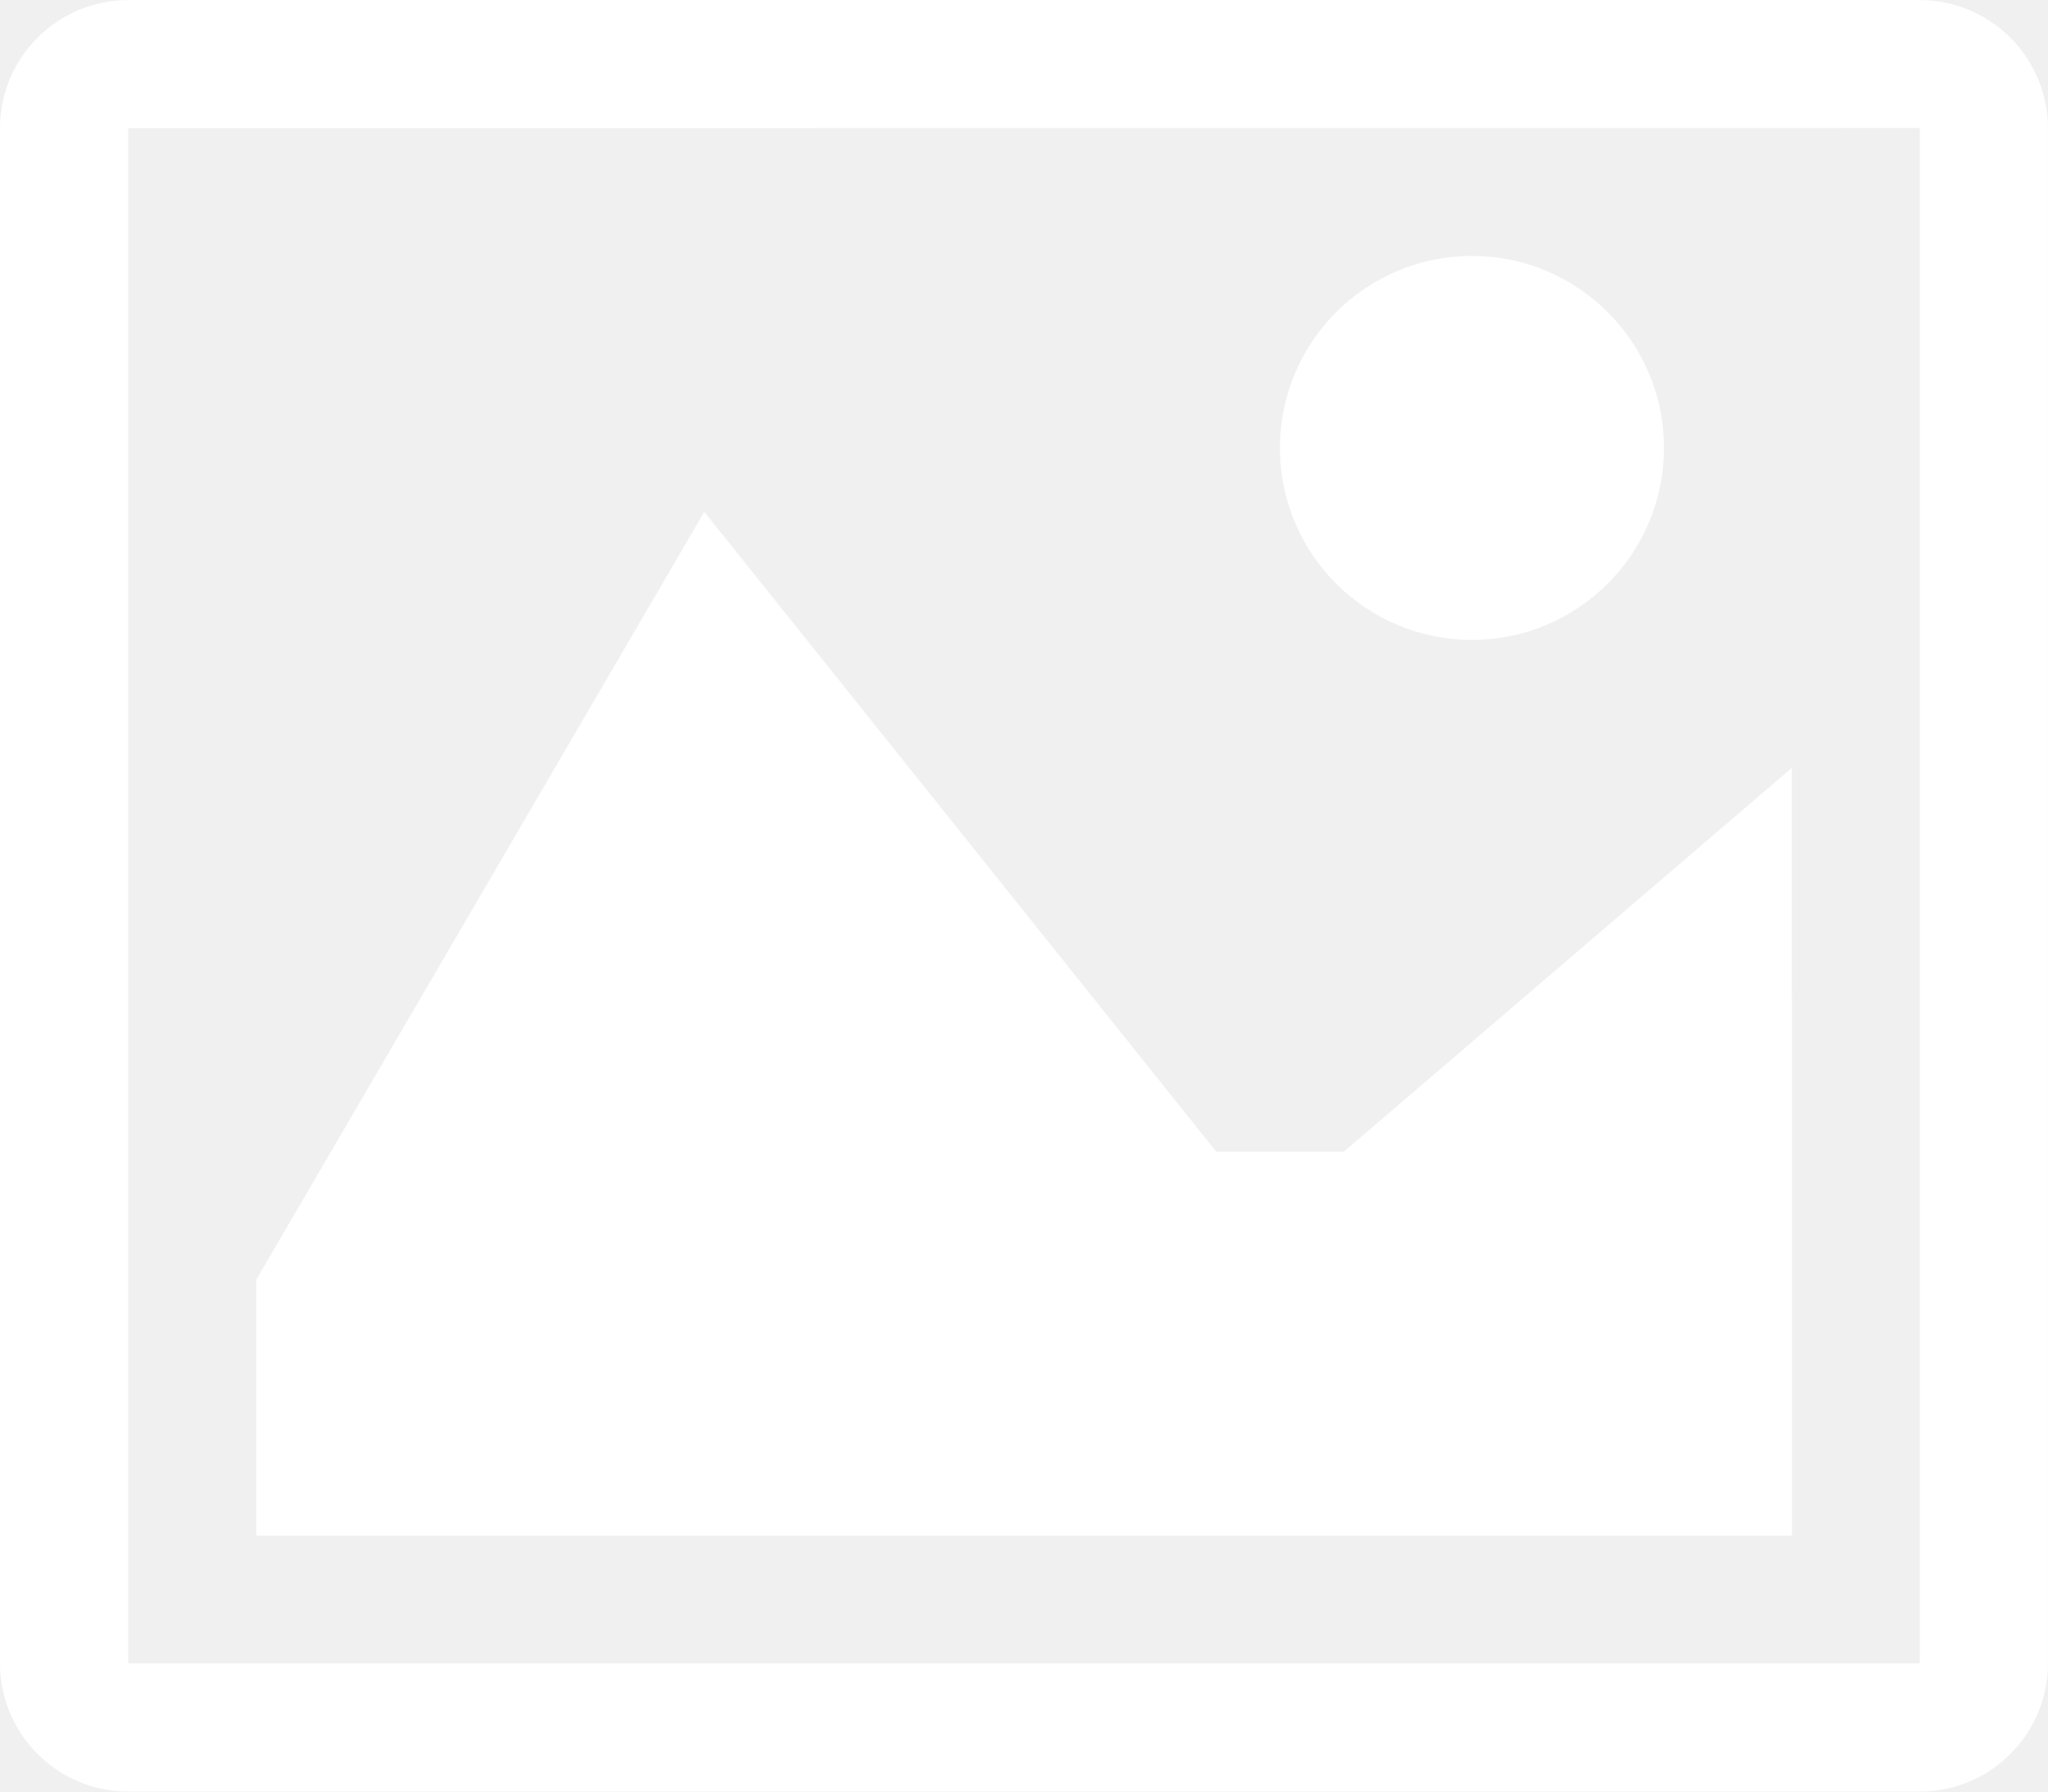
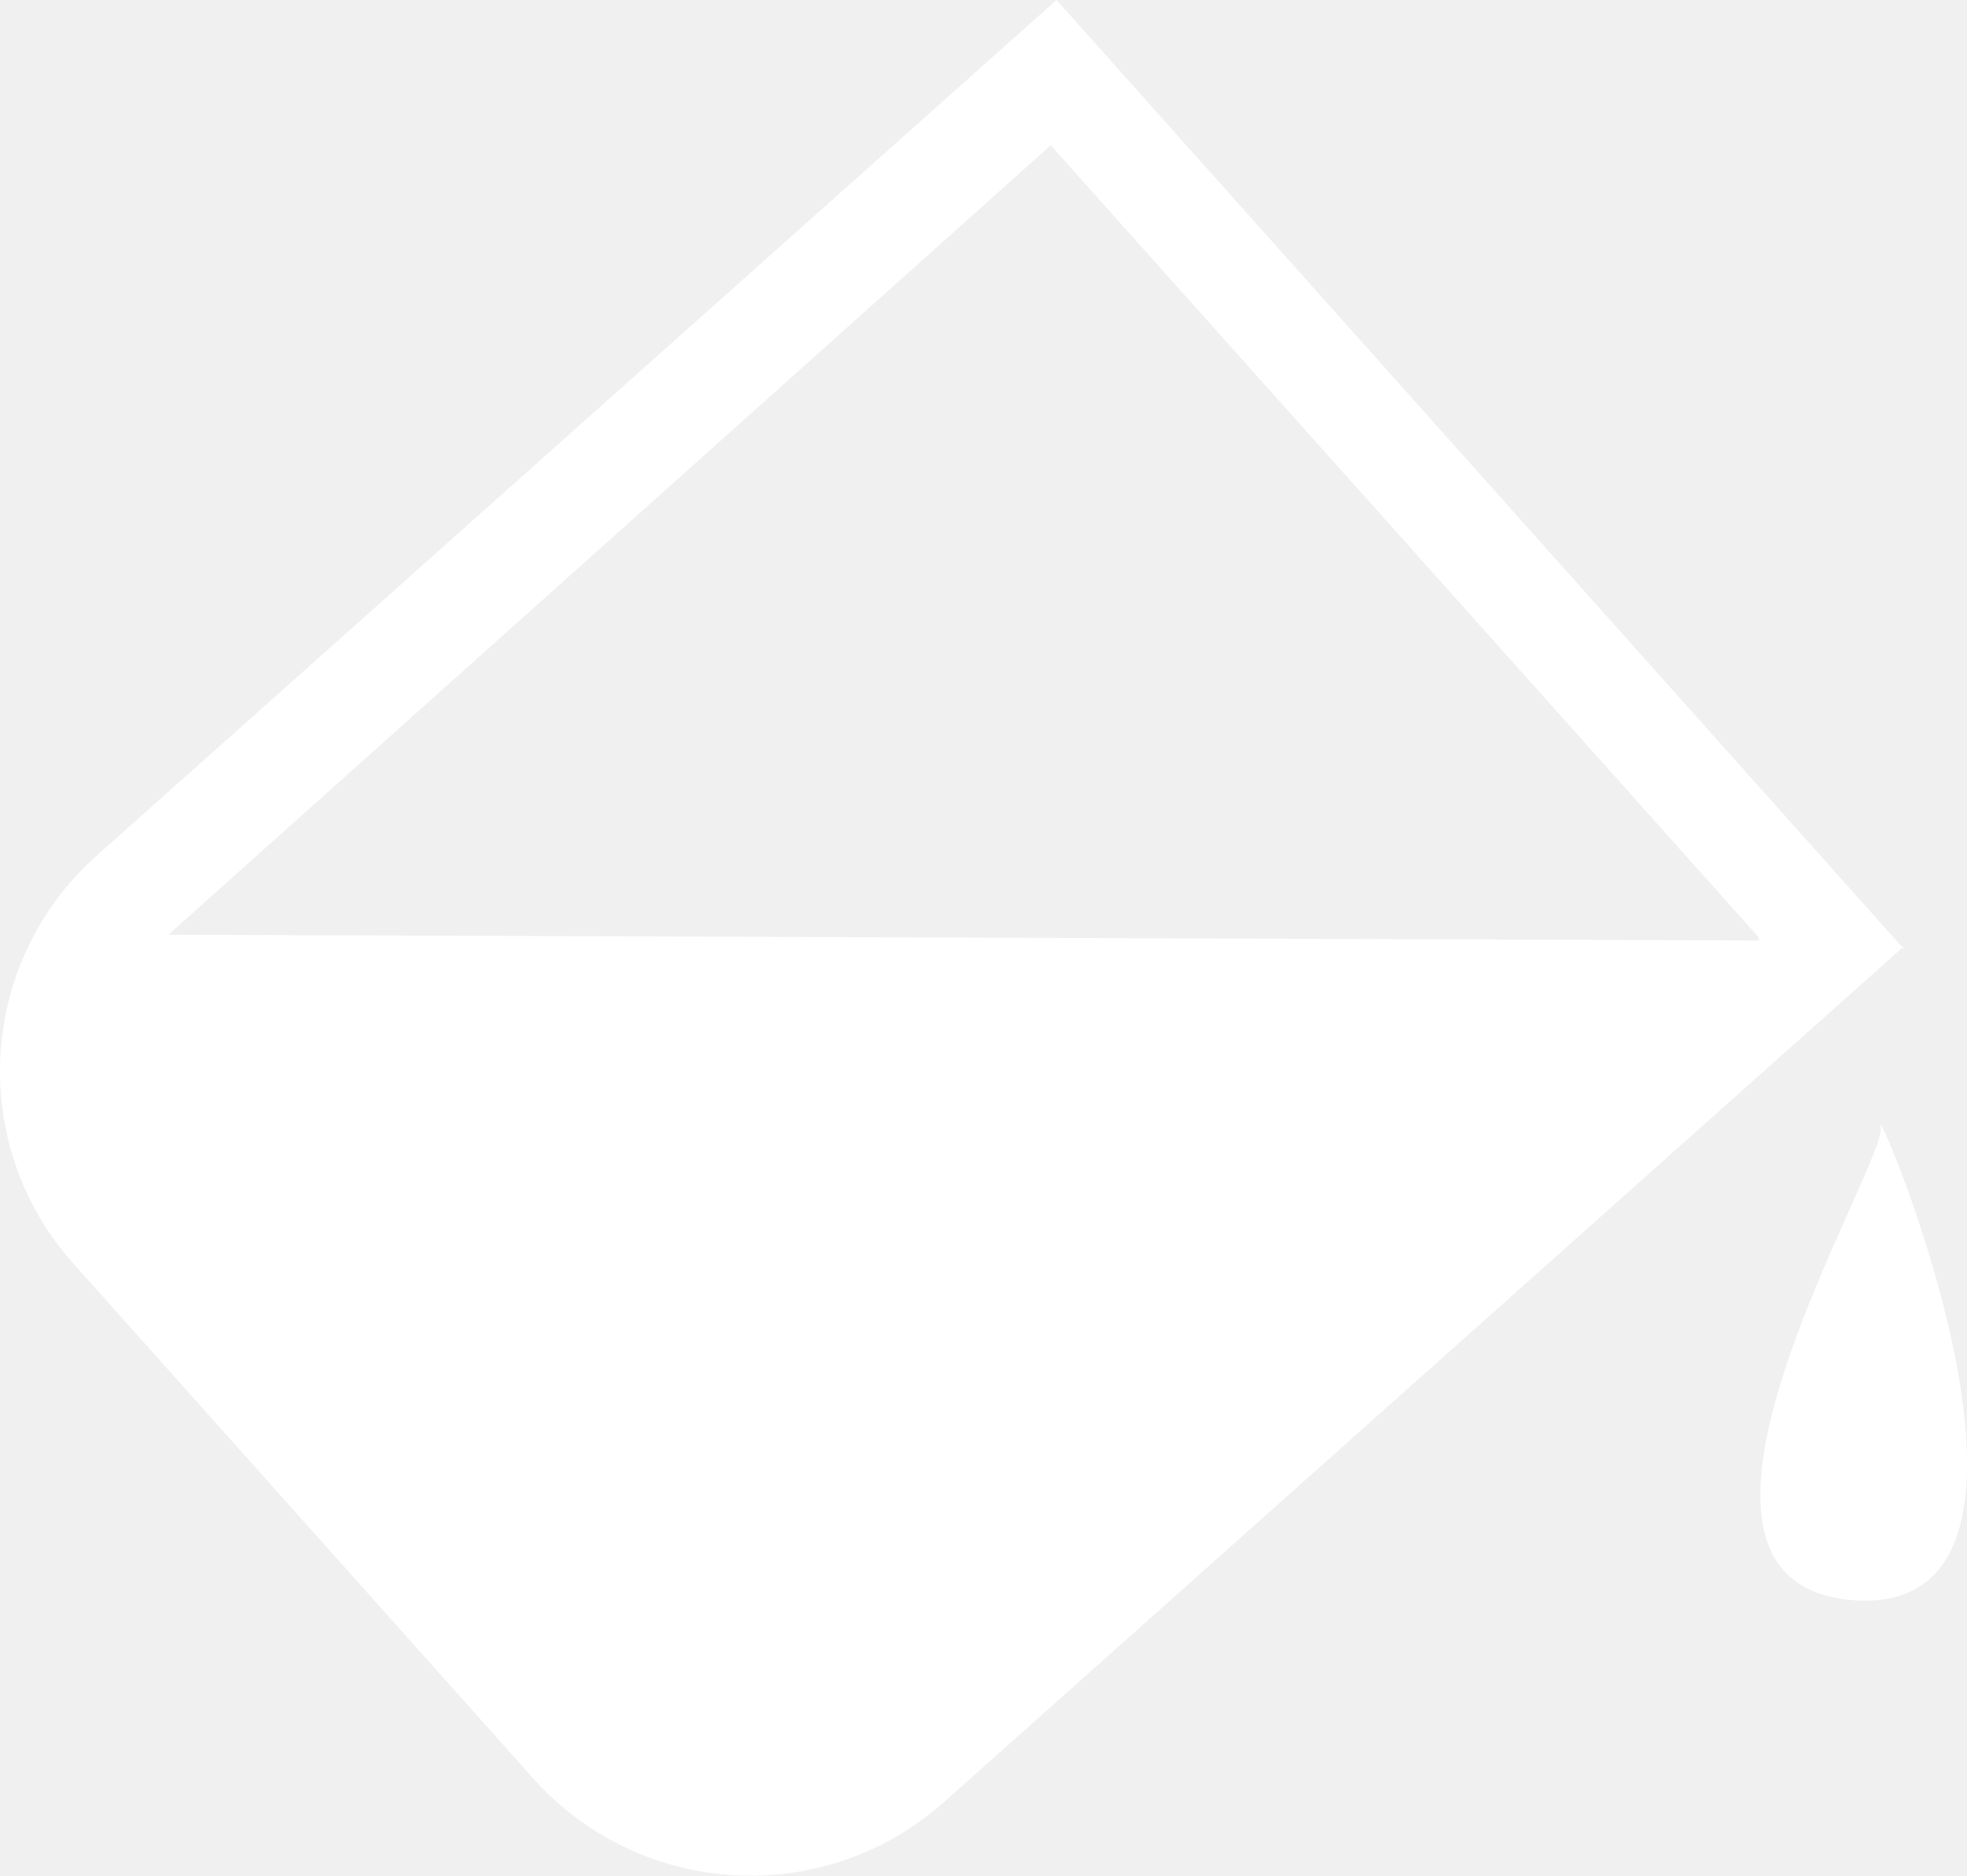
- <svg xmlns="http://www.w3.org/2000/svg" width="32.2" height="28.175" viewBox="0 0 32.2 28.175">
-   <path id="Icon_metro-image" data-name="Icon metro-image" d="M32.754,5.869l0,0V30.015l0,0H4.587l0,0V5.872l0,0Zm0-2.012H4.583A2.018,2.018,0,0,0,2.571,5.869v24.15a2.018,2.018,0,0,0,2.012,2.012H32.758a2.018,2.018,0,0,0,2.012-2.012V5.869a2.018,2.018,0,0,0-2.012-2.012ZM28.733,10.9a3.019,3.019,0,1,1-3.019-3.019A3.019,3.019,0,0,1,28.733,10.9Zm2.012,17.106H6.6V23.981l7.044-12.075,8.05,10.062H23.7l7.044-6.037Z" transform="translate(-2.571 -3.856)" fill="#fff" />
+ <svg xmlns="http://www.w3.org/2000/svg" width="30.209" height="28.799" viewBox="0 0 30.209 28.799">
+   <g id="noun-format-color-2947072" transform="translate(-125.534 -66.769)">
+     <path id="Path_13" data-name="Path 13" d="M154.775,81.3,140.022,94.45a4.474,4.474,0,0,1-6.285-.357l-7.087-7.934a4.432,4.432,0,0,1,.357-6.24L141.76,66.769l13.016,14.576Zm-.357,2.764c.134.535-3.833,6.865-.535,7.266C157.806,91.775,154.285,83.529,154.419,84.064Zm-1.872-2.9L141.671,69,128.12,81.122l24.426.089Z" transform="translate(0 0)" fill="#fff" />
+   </g>
</svg>
